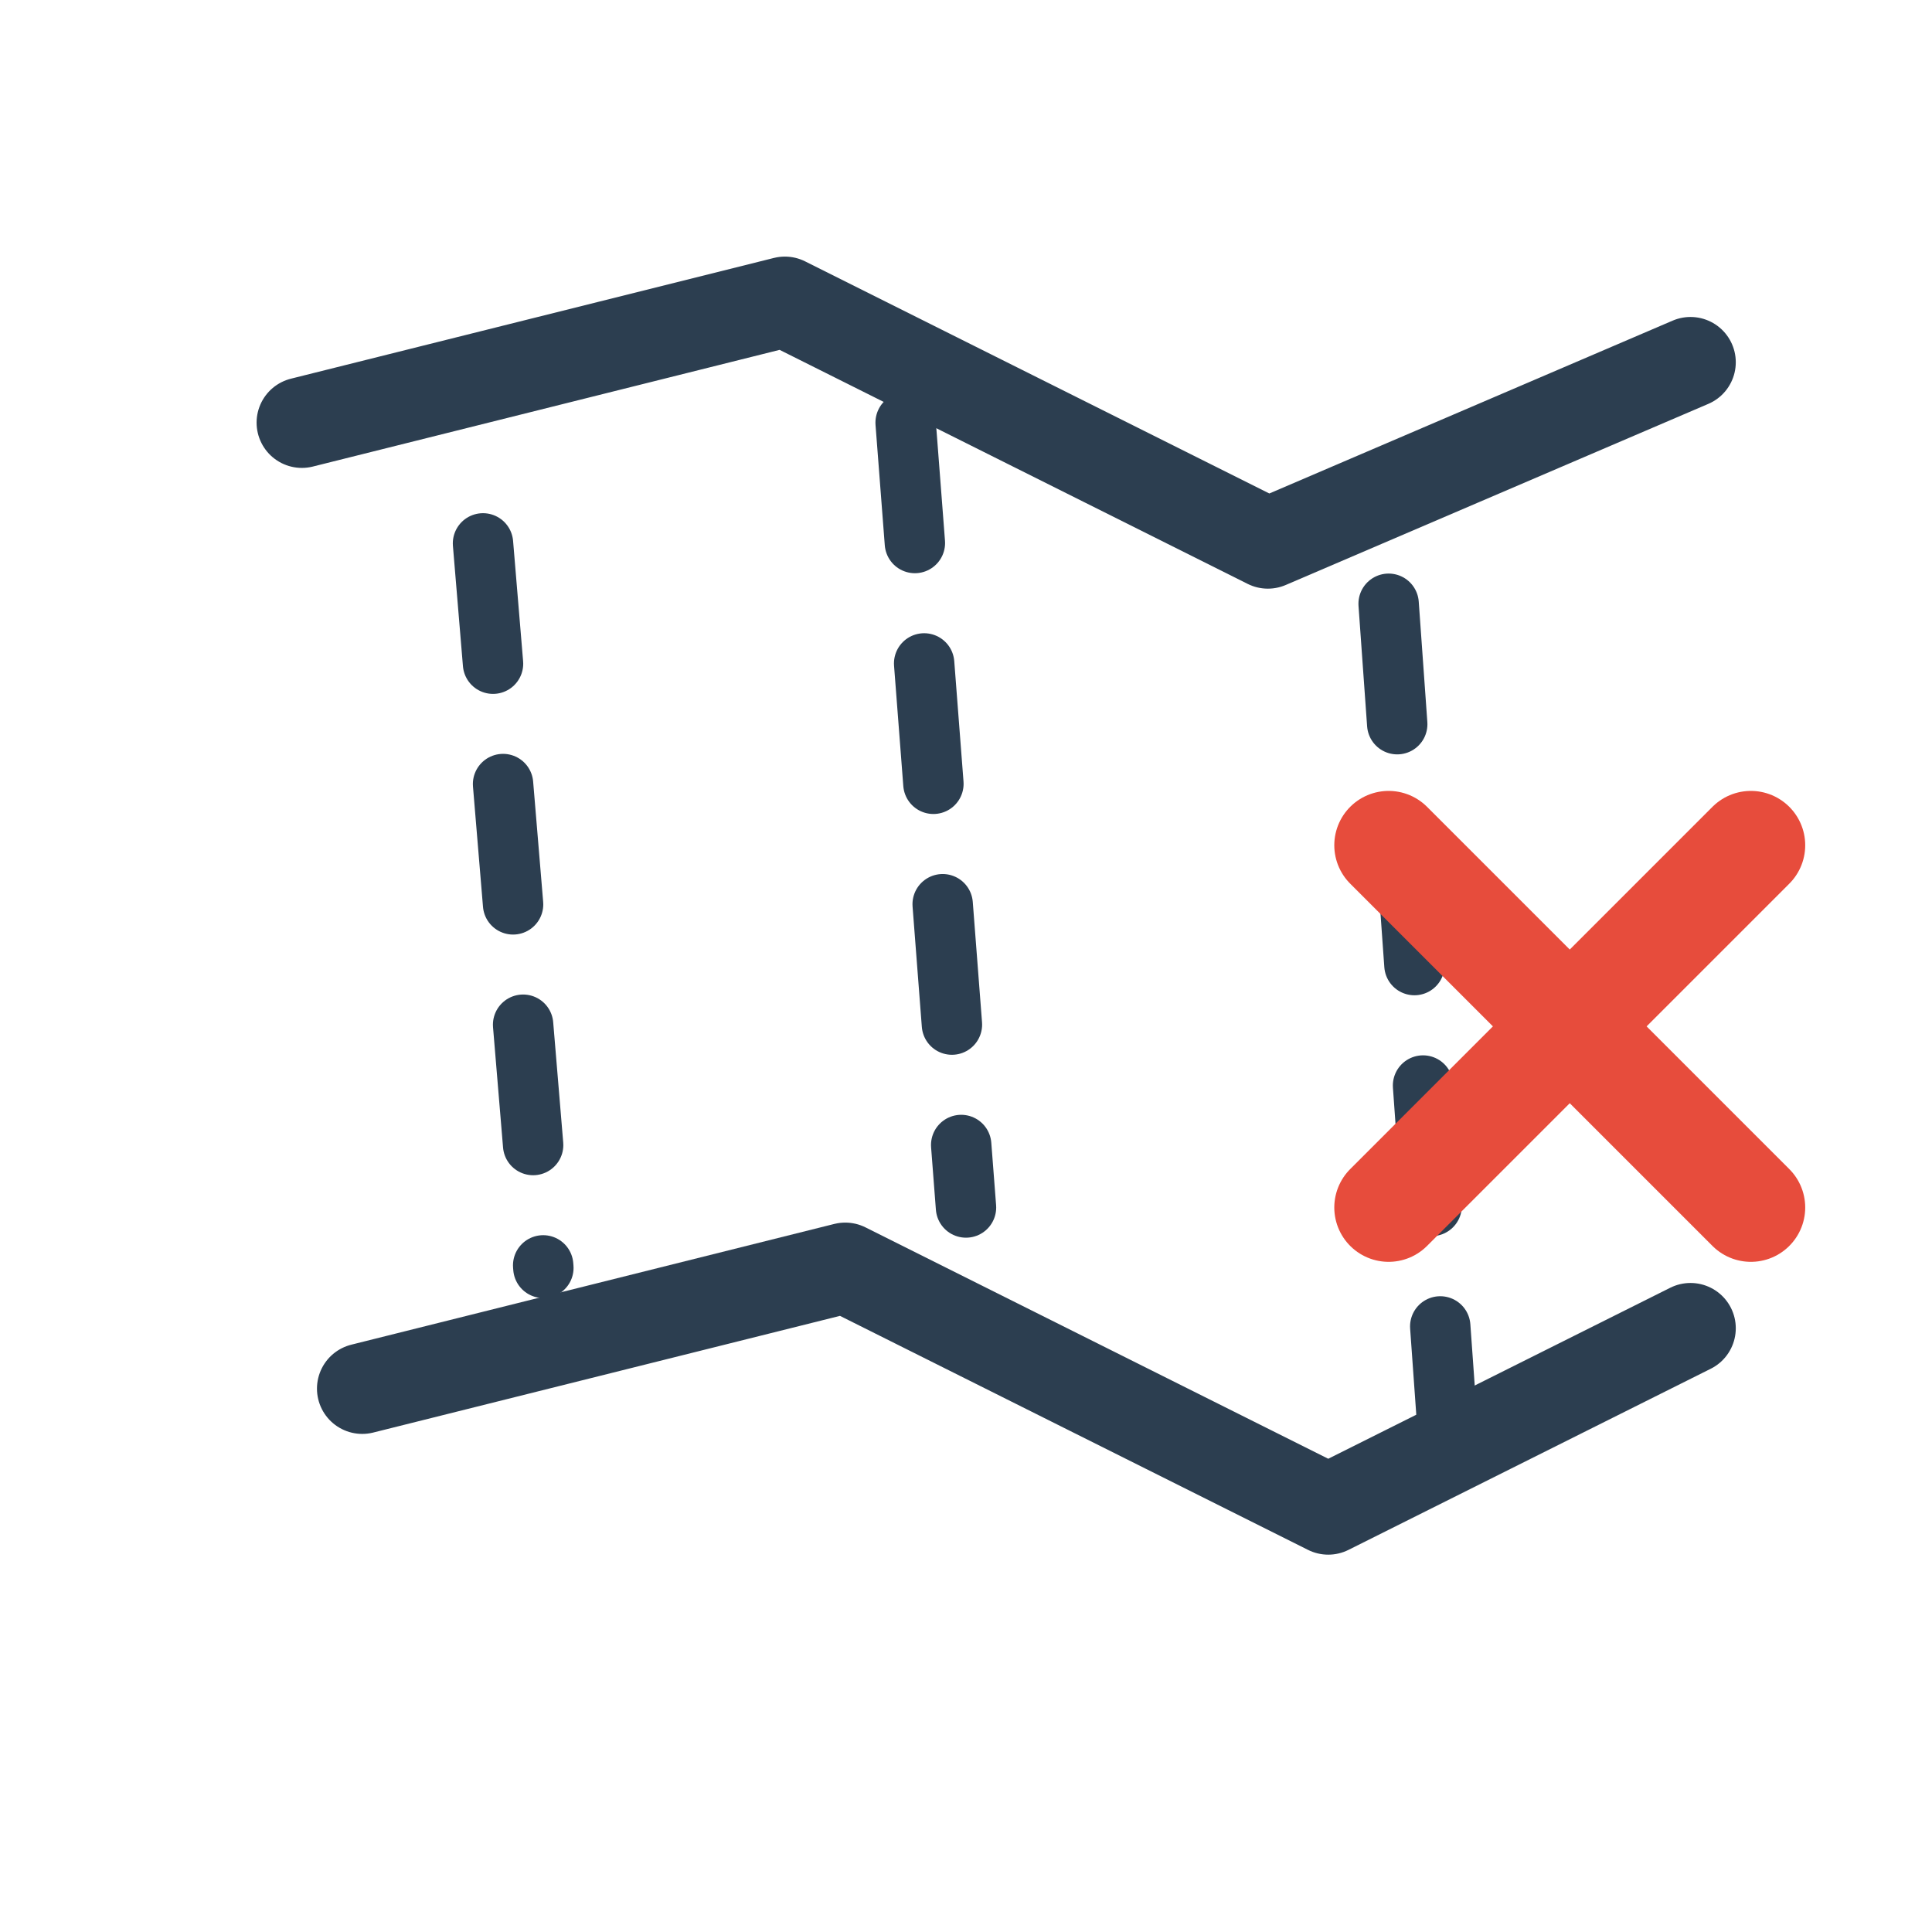
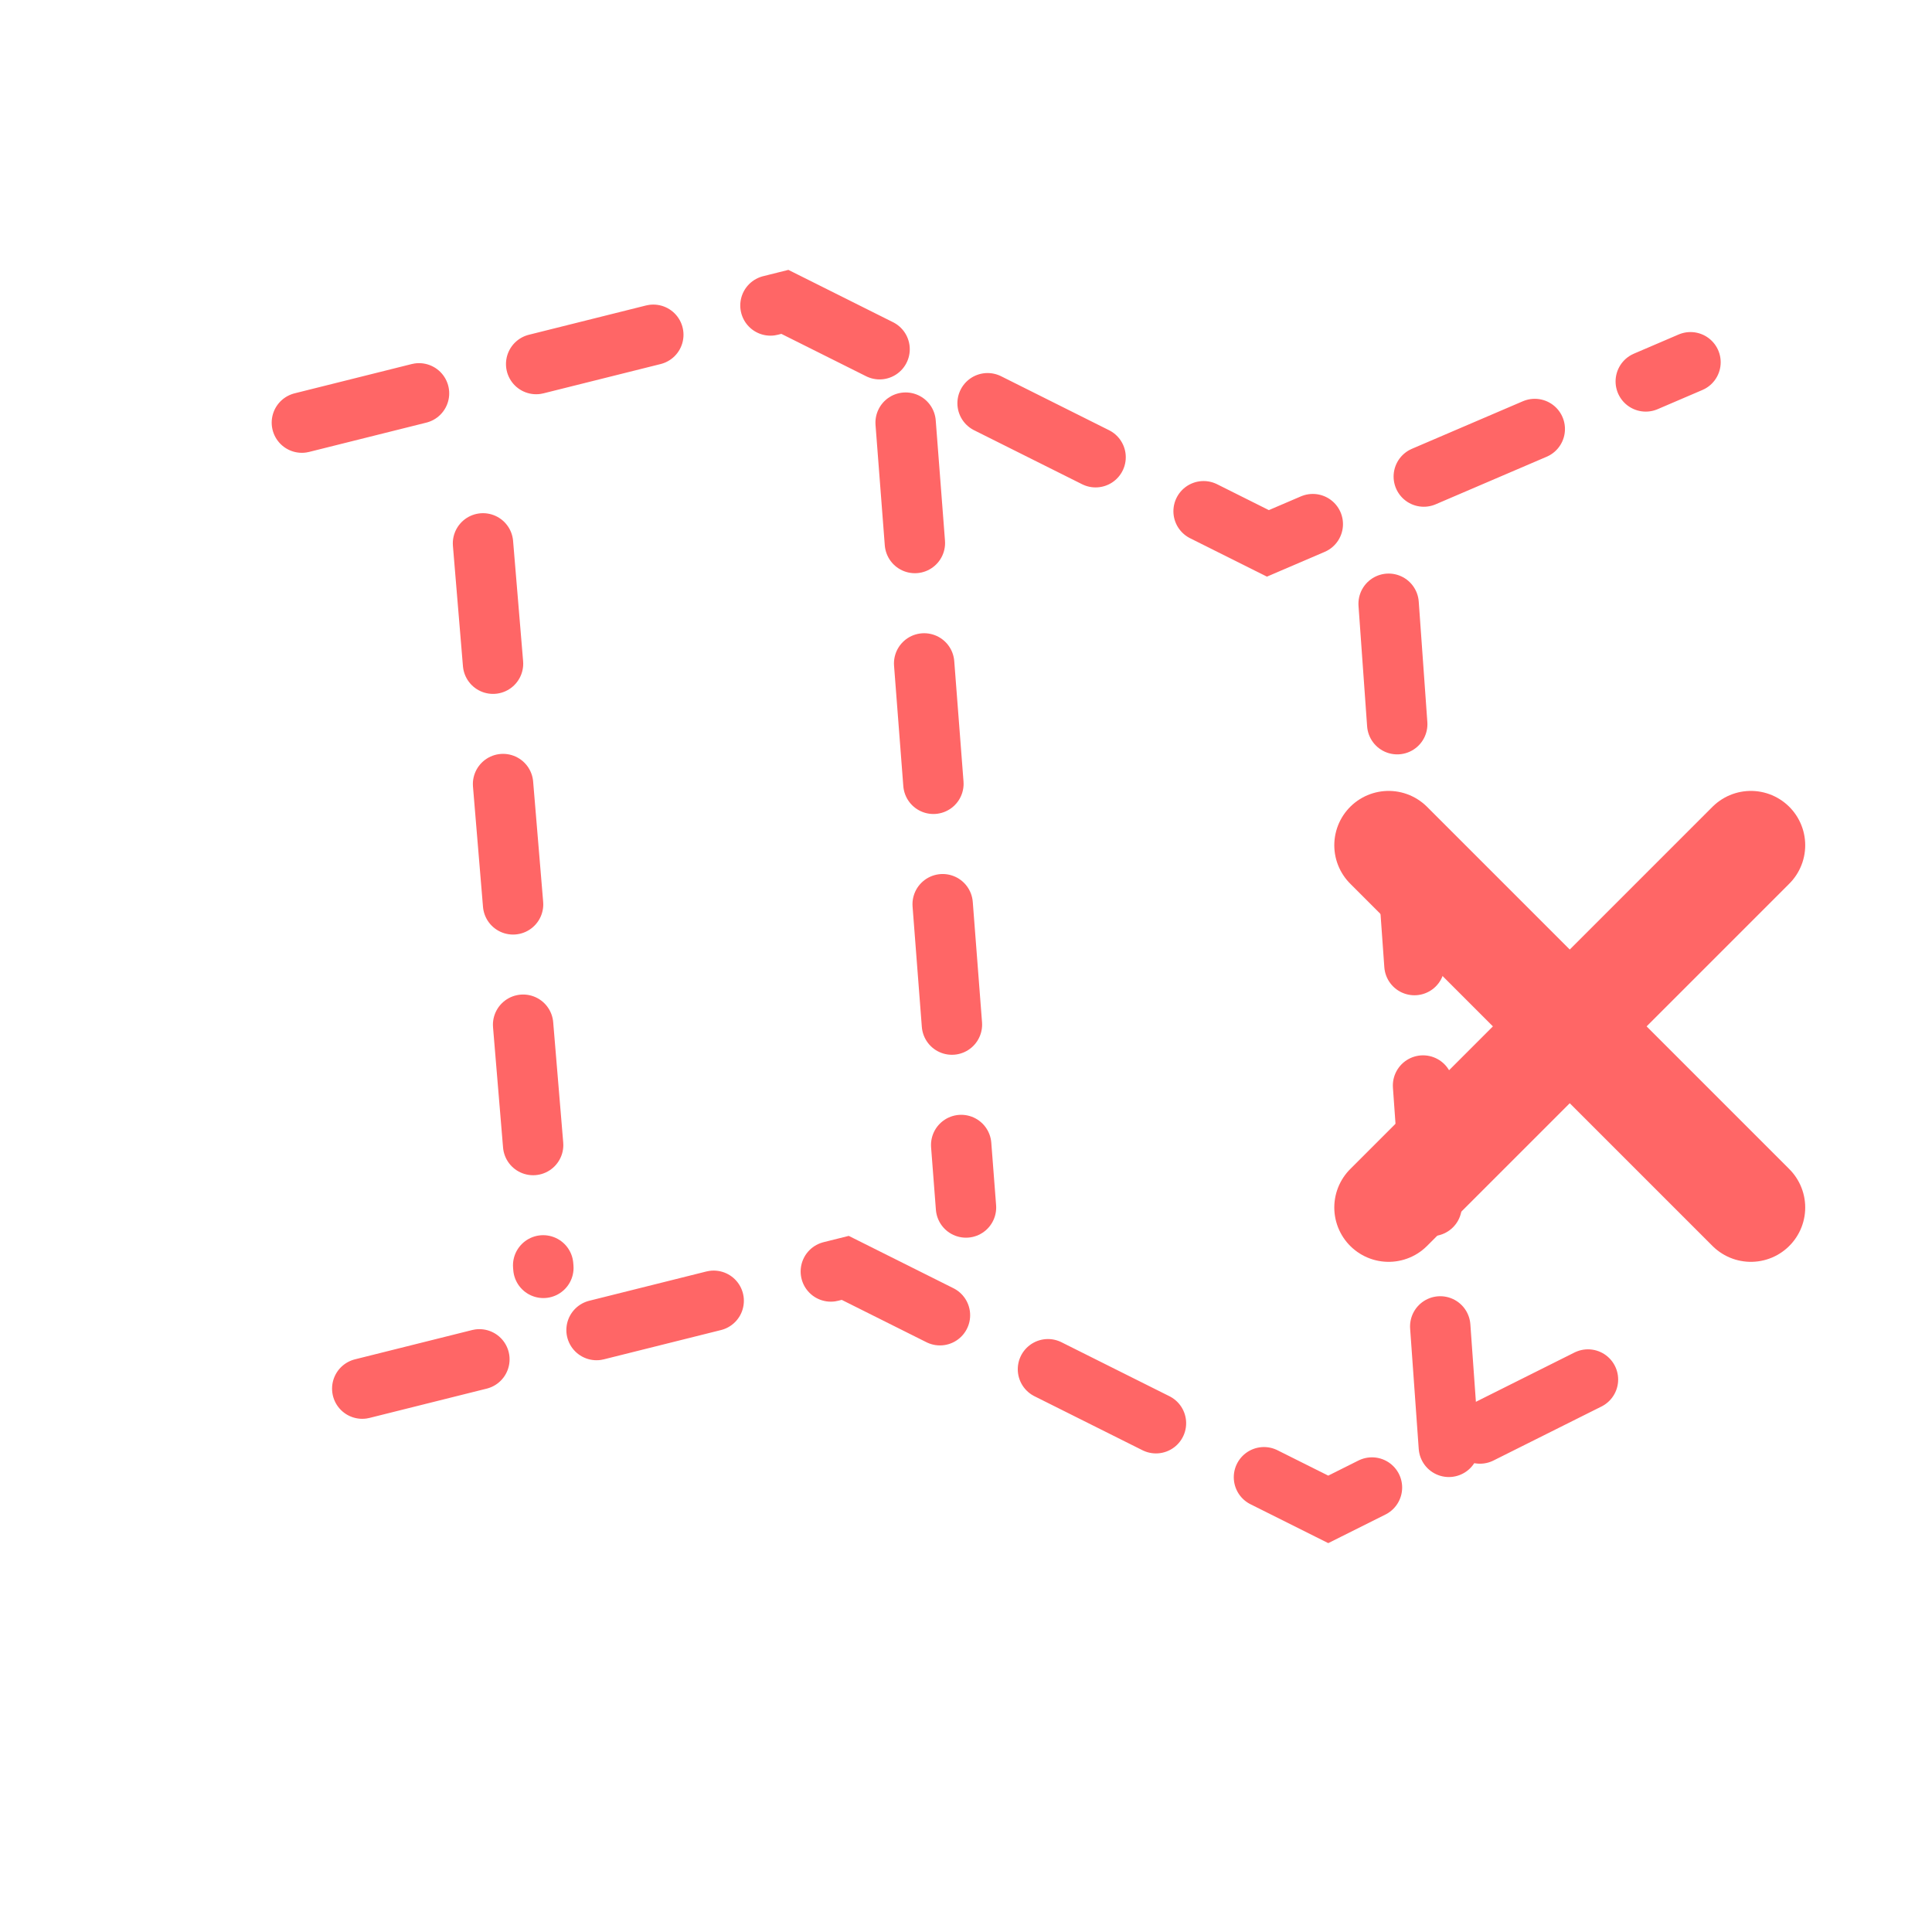
<svg xmlns="http://www.w3.org/2000/svg" viewBox="0 0 32 32" width="32" height="32">
  <defs>
    <style>
-       .line { stroke: #2c3e50; stroke-width: 1.5; fill: none; stroke-linecap: round; stroke-linejoin: round; }
-       .dash { stroke: #2c3e50; stroke-width: 1.0; fill: none; stroke-dasharray: 2,2; stroke-linecap: round; }
-       .cross { stroke: #e74c3c; stroke-width: 1.8; fill: none; stroke-linecap: round; }
+       .dash { stroke: #FF6666; stroke-width: 1.0; fill: none; stroke-dasharray: 2,2; stroke-linecap: round; }
+       .cross { stroke: #FF6666; stroke-width: 1.8; fill: none; stroke-linecap: round; }
    </style>
  </defs>
-   <polyline class="line" points="5,7 13,5 21,9 28,6" />
-   <polyline class="line" points="6,23 14,21 22,25 28,22" />
+   <polyline class="dash" points="5,7 13,5 21,9 28,6" />
+   <polyline class="dash" points="6,23 14,21 22,25 28,22" />
  <line class="dash" x1="8" y1="9" x2="9" y2="21" />
  <line class="dash" x1="15" y1="7" x2="16" y2="20" />
  <line class="dash" x1="23" y1="10" x2="24" y2="24" />
  <line class="cross" x1="23" y1="14" x2="29" y2="20" />
  <line class="cross" x1="29" y1="14" x2="23" y2="20" />
</svg>
